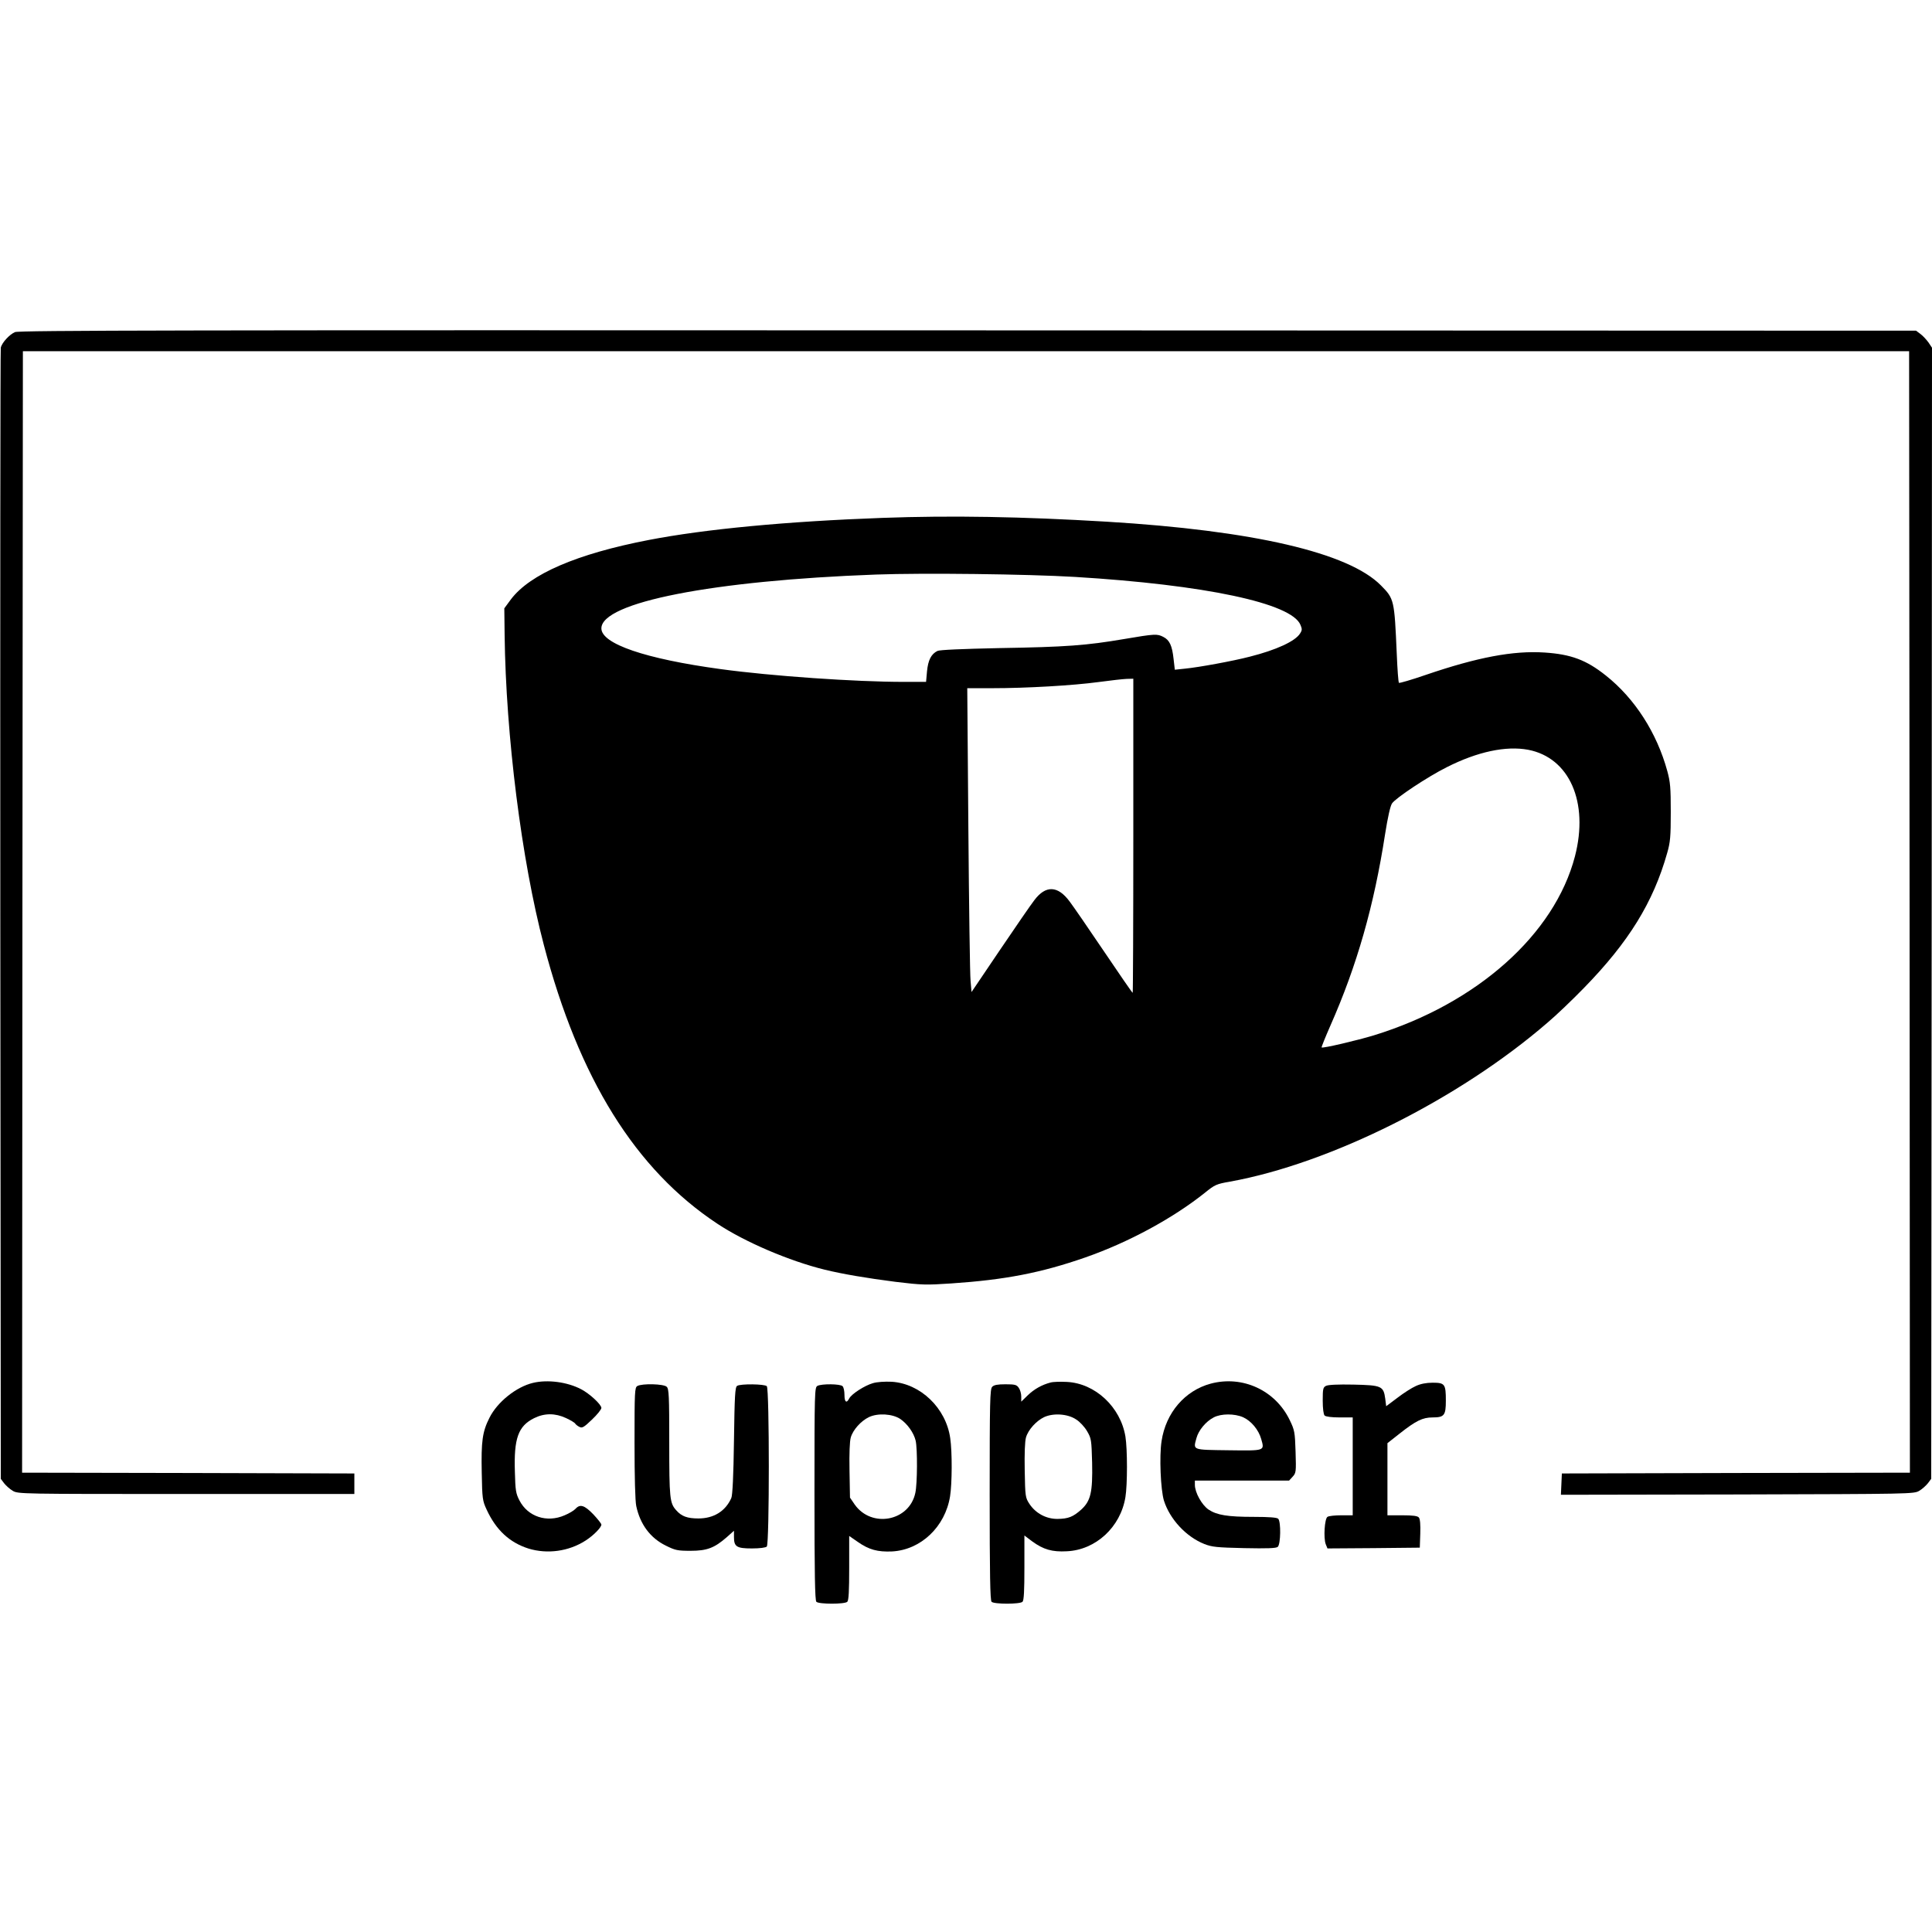
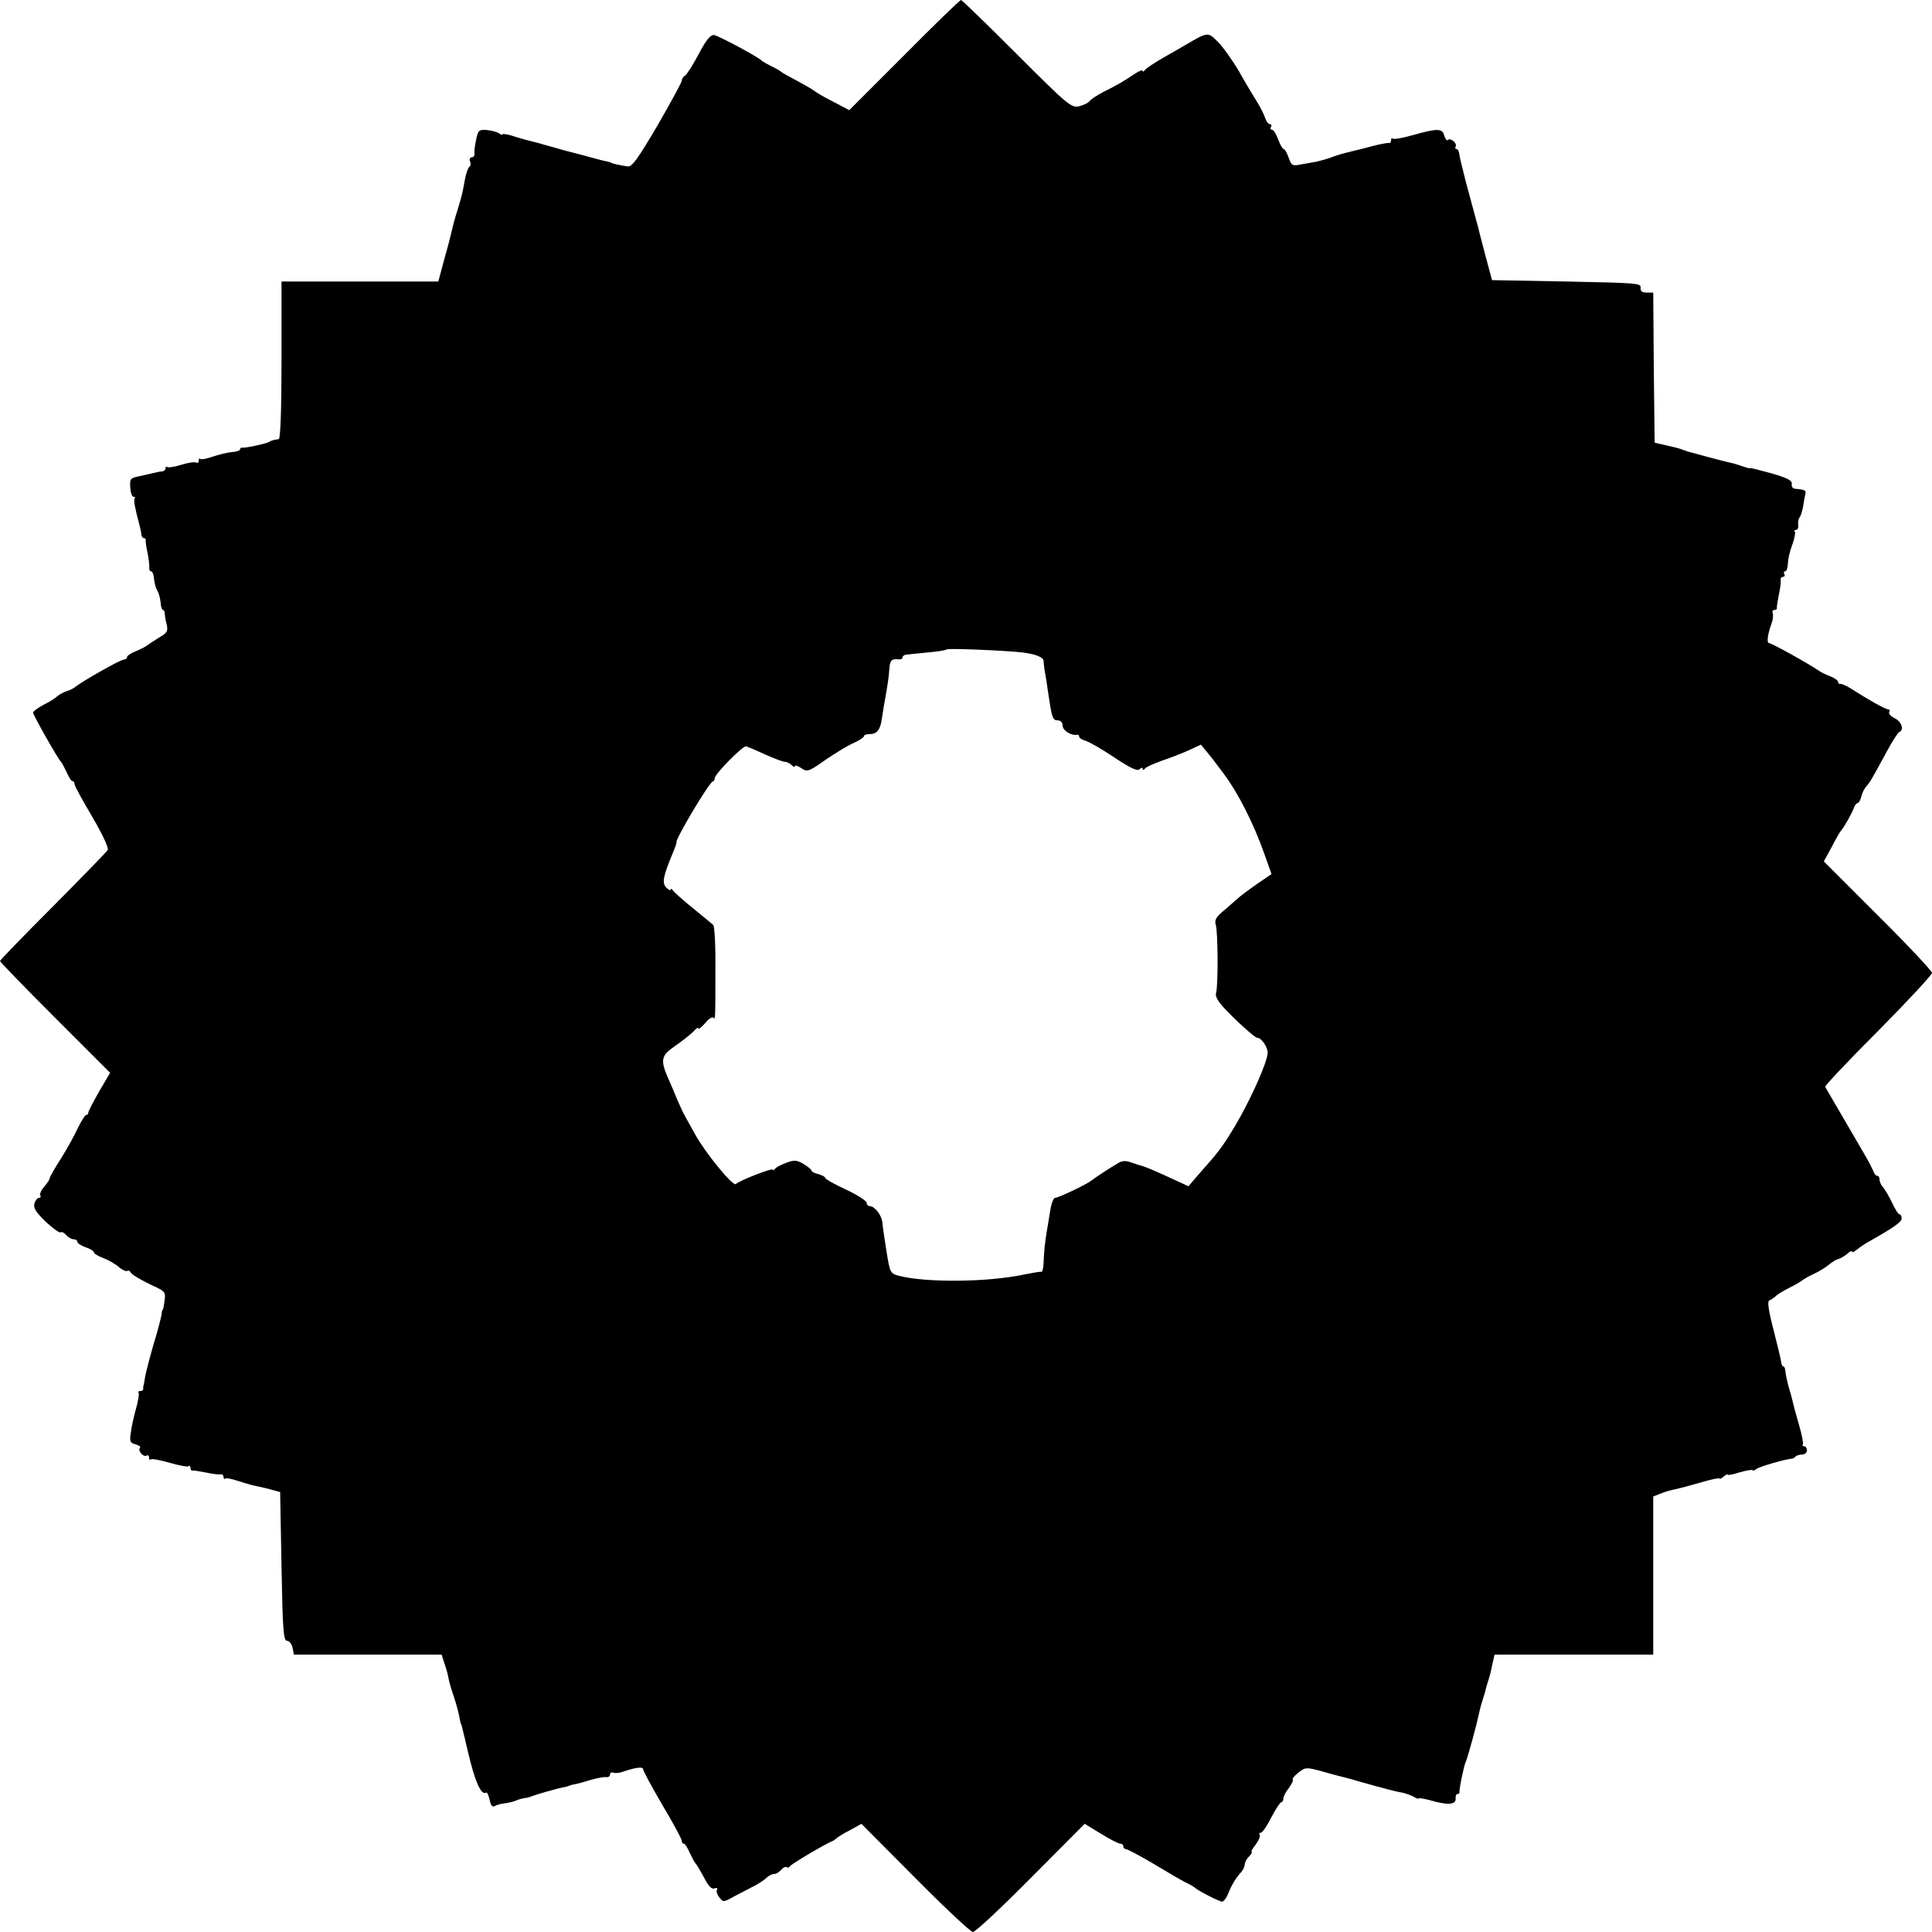
- <svg xmlns="http://www.w3.org/2000/svg" version="1.0" width="1224pt" height="1224pt" viewBox="0 0 1224 1224" preserveAspectRatio="xMidYMid meet">
-   <g transform="translate(0,1224) scale(0.1,-0.1)" fill="#000000" stroke="none">
-     <path d="M95 10136 c-35 -15 -83 -67 -90 -99 -3 -12 -4 -1629 -3 -3594 l3 -3572 21 -28 c12 -15 36 -37 55 -48 33 -20 52 -20 1099 -20 l1065 0 0 65 0 65 -1053 3 -1052 2 2 3553 3 3552 5975 0 5975 0 3 -3552 2 -3553 -1102 -2 -1103 -3 -3 -68 -3 -67 1118 2 c1098 3 1119 3 1152 23 19 11 43 33 55 48 l21 28 3 3583 2 3583 -22 33 c-13 18 -36 43 -51 54 l-28 21 -6007 2 c-4979 2 -6012 0 -6037 -11z" />
-     <path d="M5590 8959 c-606 -22 -1123 -71 -1480 -140 -456 -88 -752 -216 -873 -376 l-42 -57 2 -170 c8 -636 107 -1425 248 -1961 222 -848 581 -1425 1100 -1768 175 -116 456 -236 680 -291 110 -27 268 -54 449 -77 166 -20 191 -21 354 -10 340 23 568 67 849 165 272 95 553 247 756 409 63 51 73 56 160 71 635 115 1451 523 2011 1007 56 47 160 147 231 220 283 290 439 542 527 854 20 69 23 104 23 260 0 155 -3 191 -22 260 -66 242 -206 460 -389 605 -124 99 -221 135 -389 146 -198 13 -425 -30 -753 -142 -90 -31 -166 -53 -169 -50 -4 3 -10 86 -14 184 -15 342 -16 348 -100 433 -205 208 -809 348 -1739 404 -538 32 -979 40 -1420 24z m1220 -374 c823 -50 1373 -166 1429 -304 11 -26 11 -34 -3 -55 -31 -49 -151 -104 -317 -146 -107 -28 -327 -68 -410 -76 l-66 -7 -8 69 c-9 83 -25 119 -65 139 -39 20 -51 20 -251 -14 -236 -40 -363 -50 -791 -57 -233 -5 -376 -11 -389 -18 -40 -20 -59 -58 -66 -129 l-6 -67 -141 0 c-306 0 -840 37 -1161 81 -477 65 -755 160 -755 258 0 165 706 303 1740 341 301 11 957 3 1260 -15z m370 -1640 c0 -547 -2 -995 -4 -995 -3 0 -84 118 -182 263 -97 144 -195 286 -217 315 -75 102 -152 105 -224 9 -22 -28 -120 -171 -219 -317 l-179 -265 -6 70 c-4 39 -10 472 -14 963 l-7 892 158 0 c217 0 512 17 674 39 74 10 154 19 178 20 l42 1 0 -995z m2501 545 c262 -50 386 -332 297 -675 -129 -495 -621 -933 -1273 -1134 -105 -32 -326 -84 -332 -77 -2 2 23 64 55 137 169 382 277 761 347 1214 17 107 33 179 44 195 24 35 226 169 346 229 195 99 376 137 516 111z" />
-     <path d="M3377 3479 c-106 -25 -226 -121 -276 -221 -45 -89 -53 -149 -49 -347 3 -167 5 -179 31 -235 60 -130 146 -209 266 -247 119 -36 254 -18 361 51 50 32 100 83 100 101 0 6 -23 35 -51 65 -56 58 -84 67 -113 35 -10 -11 -40 -29 -69 -41 -112 -49 -233 -9 -286 94 -23 44 -26 64 -29 181 -7 212 21 290 121 340 66 33 134 33 203 1 28 -13 55 -29 58 -35 4 -6 16 -16 27 -21 17 -9 28 -3 79 46 33 31 60 65 60 74 0 22 -76 92 -129 119 -88 46 -212 62 -304 40z" />
-     <path d="M5530 3477 c-52 -15 -135 -68 -150 -97 -17 -33 -30 -23 -30 23 0 24 -5 48 -12 55 -15 15 -132 16 -159 2 -18 -10 -19 -29 -19 -683 0 -510 3 -676 12 -685 16 -16 180 -16 196 0 9 9 12 70 12 215 l0 202 55 -38 c70 -49 125 -64 217 -60 182 10 336 156 367 349 13 80 14 283 1 369 -27 191 -189 346 -371 357 -44 2 -93 -1 -119 -9z m174 -227 c45 -31 85 -87 97 -137 12 -53 11 -272 -2 -331 -38 -180 -277 -225 -384 -74 l-30 44 -3 171 c-2 108 1 186 8 210 14 49 65 105 115 129 57 27 150 21 199 -12z" />
-     <path d="M6655 3481 c-54 -14 -104 -42 -145 -82 l-40 -39 0 33 c0 18 -7 43 -16 55 -13 19 -24 22 -84 22 -49 0 -73 -4 -84 -16 -14 -14 -16 -89 -16 -683 0 -505 3 -670 12 -679 16 -16 180 -16 196 0 9 9 12 71 12 216 l0 204 49 -37 c71 -52 127 -68 219 -63 184 8 341 153 372 343 13 79 13 303 0 384 -31 187 -191 337 -371 346 -41 2 -87 1 -104 -4z m163 -234 c23 -14 54 -48 69 -74 27 -46 28 -55 32 -199 4 -189 -9 -243 -69 -298 -52 -46 -81 -58 -151 -59 -71 0 -137 35 -177 95 -26 40 -27 46 -30 212 -2 107 1 185 8 209 14 49 65 105 115 129 59 27 150 21 203 -15z" />
-     <path d="M7670 3474 c-163 -44 -284 -184 -311 -364 -15 -95 -6 -308 15 -377 37 -117 140 -229 256 -275 49 -19 78 -22 253 -26 145 -3 202 -1 212 8 19 16 21 160 3 178 -8 8 -57 12 -154 12 -166 0 -234 11 -287 46 -42 28 -87 108 -87 157 l0 27 298 0 299 0 22 24 c22 24 23 30 19 158 -4 125 -6 137 -37 201 -91 189 -299 285 -501 231z m206 -213 c51 -23 98 -80 114 -137 22 -77 27 -75 -207 -72 -233 3 -224 0 -203 77 13 49 59 105 109 131 47 25 133 25 187 1z" />
-     <path d="M8970 3459 c-25 -11 -77 -44 -116 -74 l-72 -54 -6 48 c-11 80 -23 85 -201 89 -99 2 -161 -1 -174 -8 -19 -9 -21 -20 -21 -93 0 -51 5 -88 12 -95 7 -7 44 -12 95 -12 l83 0 0 -310 0 -310 -72 0 c-40 0 -80 -4 -88 -10 -18 -11 -26 -133 -11 -173 l11 -27 292 2 293 3 3 88 c2 57 -1 94 -9 103 -8 10 -37 14 -105 14 l-94 0 0 229 0 228 75 59 c105 83 148 104 211 104 74 0 84 13 84 106 0 105 -6 114 -83 114 -41 0 -77 -7 -107 -21z" />
-     <path d="M4038 3459 c-17 -9 -18 -37 -18 -359 0 -220 4 -369 11 -402 25 -116 89 -202 187 -250 60 -30 75 -33 157 -33 104 0 151 18 229 86 l46 41 0 -40 c0 -61 17 -72 114 -72 50 0 87 5 94 12 17 17 17 999 0 1016 -14 14 -166 16 -188 2 -13 -8 -16 -62 -20 -347 -3 -221 -9 -347 -17 -364 -37 -83 -111 -129 -208 -129 -70 0 -107 13 -141 52 -41 45 -44 77 -44 429 0 294 -2 340 -16 353 -18 19 -157 22 -186 5z" />
+ <svg xmlns="http://www.w3.org/2000/svg" version="1.0" width="700pt" height="700pt" viewBox="0 0 700 700" preserveAspectRatio="xMidYMid meet">
+   <g transform="translate(0,700) scale(0.1,-0.1)" fill="#000000" stroke="none">
+     <path d="M3276 6800 l-199 -199 -61 32 c-34 17 -63 35 -66 38 -3 3 -30 19 -60 35 -30 16 -57 31 -60 34 -3 3 -18 12 -35 20 -16 8 -32 17 -35 20 -13 14 -157 91 -173 93 -13 1 -28 -17 -55 -68 -20 -38 -43 -74 -49 -78 -7 -4 -13 -13 -13 -20 -1 -7 -40 -79 -88 -162 -70 -119 -92 -150 -107 -148 -24 3 -60 11 -60 13 0 1 -7 3 -15 5 -8 1 -35 8 -60 15 -25 7 -52 14 -60 16 -8 2 -40 10 -70 19 -53 15 -70 20 -107 29 -10 3 -33 9 -50 15 -18 5 -33 7 -33 4 0 -3 -6 -1 -12 4 -7 5 -27 10 -44 12 -29 2 -32 -1 -39 -36 -5 -21 -7 -44 -6 -50 1 -7 -3 -13 -10 -13 -6 0 -9 -7 -6 -15 4 -8 2 -17 -3 -20 -4 -3 -12 -24 -16 -48 -10 -53 -7 -43 -26 -107 -10 -30 -19 -66 -22 -80 -3 -14 -15 -60 -27 -102 l-21 -78 -284 0 -284 0 0 -285 c0 -182 -4 -285 -10 -286 -19 -3 -25 -4 -35 -10 -12 -7 -87 -23 -97 -21 -5 1 -8 -2 -8 -6 0 -4 -13 -9 -29 -10 -16 -1 -47 -9 -69 -16 -22 -8 -43 -12 -46 -9 -3 4 -6 1 -6 -6 0 -7 -4 -10 -9 -7 -5 3 -29 0 -54 -8 -25 -8 -48 -11 -51 -8 -4 3 -6 1 -6 -5 0 -5 -6 -10 -12 -11 -7 0 -20 -3 -28 -5 -8 -2 -32 -7 -53 -12 -35 -7 -37 -9 -35 -41 1 -19 6 -34 12 -34 5 0 7 -2 4 -6 -5 -4 1 -36 18 -99 3 -11 6 -26 6 -32 1 -7 5 -13 10 -13 4 0 7 -3 6 -7 -1 -5 2 -26 7 -48 4 -22 7 -46 6 -52 -1 -7 2 -13 6 -13 5 0 10 -11 11 -26 1 -14 6 -34 12 -44 6 -10 11 -30 12 -44 1 -15 5 -26 9 -26 3 0 6 -6 6 -13 0 -7 3 -25 7 -40 5 -23 2 -30 -26 -46 -18 -11 -37 -24 -43 -28 -5 -5 -25 -15 -42 -22 -18 -7 -33 -17 -33 -22 0 -5 -6 -9 -12 -9 -12 0 -151 -79 -174 -98 -6 -5 -20 -13 -32 -16 -12 -4 -28 -13 -35 -19 -7 -7 -29 -21 -50 -31 -20 -11 -37 -23 -37 -28 0 -9 91 -170 101 -178 3 -3 12 -20 20 -37 8 -18 17 -33 21 -33 5 0 8 -5 8 -11 0 -6 29 -59 64 -118 38 -65 61 -114 56 -121 -4 -7 -94 -99 -199 -205 -105 -105 -191 -194 -191 -197 0 -3 90 -96 199 -205 l200 -200 -40 -68 c-21 -37 -39 -71 -39 -76 0 -5 -3 -9 -8 -9 -4 0 -17 -21 -30 -47 -12 -27 -40 -77 -62 -112 -22 -34 -40 -66 -40 -70 0 -5 -9 -18 -20 -31 -11 -12 -17 -27 -14 -31 3 -5 1 -9 -5 -9 -5 0 -13 -9 -16 -20 -5 -16 4 -31 40 -66 26 -24 50 -42 55 -39 4 3 13 -2 20 -10 7 -8 19 -15 26 -15 8 0 14 -4 14 -9 0 -5 13 -14 30 -20 16 -5 30 -14 30 -18 0 -5 15 -14 34 -21 18 -7 43 -21 56 -32 12 -11 26 -17 30 -15 5 3 10 1 12 -3 3 -9 36 -29 96 -57 29 -14 33 -19 28 -48 -2 -18 -5 -32 -6 -32 -2 0 -4 -9 -5 -20 -2 -11 -14 -59 -29 -107 -14 -48 -27 -100 -30 -115 -2 -16 -5 -30 -6 -33 -1 -3 -2 -8 -1 -12 0 -5 -4 -8 -11 -8 -6 0 -9 -3 -6 -6 3 -3 -1 -29 -9 -57 -8 -29 -17 -68 -19 -88 -5 -31 -3 -37 17 -42 13 -4 20 -9 16 -13 -9 -10 13 -35 24 -28 5 3 9 0 9 -7 0 -7 3 -10 6 -7 3 4 34 -2 69 -12 35 -10 66 -16 69 -12 3 3 6 0 6 -6 0 -7 3 -11 8 -10 4 1 25 -3 47 -7 22 -5 46 -8 53 -7 6 2 12 -3 12 -9 0 -7 3 -10 6 -6 3 3 23 -1 44 -8 21 -7 51 -16 67 -19 15 -3 42 -9 58 -14 l30 -8 5 -270 c4 -229 7 -269 20 -269 8 0 17 -11 20 -25 l5 -25 268 0 267 0 10 -31 c6 -17 13 -41 15 -54 2 -13 11 -44 20 -69 8 -25 17 -57 19 -71 3 -14 5 -26 7 -27 1 -2 2 -6 3 -10 4 -17 17 -69 21 -88 25 -108 48 -161 66 -150 4 3 9 -9 13 -26 4 -20 10 -28 18 -23 7 4 23 9 36 10 14 2 32 6 41 10 9 4 23 8 31 9 8 1 22 4 30 8 15 6 96 29 115 32 6 1 12 3 15 4 3 2 12 4 20 6 8 1 35 8 60 16 25 7 51 12 58 10 6 -1 12 3 12 9 0 7 6 10 13 7 6 -2 21 -1 32 3 46 16 75 20 75 10 0 -6 32 -65 70 -130 39 -65 70 -123 70 -129 0 -6 3 -11 8 -11 4 0 13 -15 21 -33 8 -17 17 -34 20 -37 4 -3 17 -26 31 -51 16 -32 28 -45 39 -41 8 3 12 1 9 -4 -4 -5 0 -18 8 -28 14 -19 15 -19 56 4 24 12 57 30 73 38 17 9 36 22 43 29 7 7 19 13 26 13 8 0 19 7 26 15 7 8 16 13 20 10 5 -3 10 -1 12 3 3 7 126 80 153 91 6 2 12 7 15 10 3 3 24 17 48 29 l43 24 195 -196 c107 -108 201 -196 209 -196 9 0 103 88 210 196 l195 196 59 -36 c32 -20 64 -36 70 -36 6 0 11 -4 11 -10 0 -5 5 -10 10 -10 6 0 50 -24 98 -52 48 -29 101 -60 117 -68 17 -8 32 -17 35 -20 10 -10 88 -50 98 -50 5 0 15 12 21 27 12 31 29 60 49 81 6 7 12 20 12 27 0 7 7 21 16 29 8 9 13 16 9 16 -4 0 3 12 14 26 11 15 18 30 15 35 -3 5 -1 9 5 9 5 0 22 25 37 55 16 30 32 55 36 55 4 0 8 6 8 14 0 7 9 25 20 38 10 14 17 28 14 31 -3 2 7 14 21 25 24 19 28 19 78 6 28 -8 60 -17 69 -19 9 -2 41 -10 70 -19 96 -27 143 -39 158 -41 8 -1 25 -7 38 -13 12 -7 22 -11 22 -8 0 3 19 -1 43 -7 60 -18 92 -16 91 5 -1 10 2 18 7 18 5 0 8 3 7 8 -1 4 3 25 7 47 11 49 10 47 17 65 9 23 38 131 44 160 3 14 9 40 15 58 6 18 12 39 13 45 2 7 5 19 8 27 3 8 10 33 14 55 l9 40 288 0 287 0 0 286 0 287 28 11 c15 6 38 13 52 15 14 3 55 14 93 25 37 11 67 17 67 14 0 -3 7 0 15 7 8 7 15 10 15 7 0 -3 20 1 45 9 25 7 45 10 45 7 0 -3 6 -1 13 4 10 9 105 36 129 38 3 0 10 3 14 8 4 4 15 7 24 7 9 0 17 7 17 15 0 8 -5 15 -10 15 -6 0 -8 2 -5 5 3 3 -3 36 -14 73 -11 37 -21 75 -23 85 -2 10 -7 27 -10 37 -8 25 -16 63 -17 78 -1 6 -4 12 -8 12 -3 0 -6 8 -7 18 -1 9 -14 62 -28 117 -17 65 -22 101 -15 103 6 2 16 9 23 15 6 7 30 21 52 32 22 11 42 23 45 26 3 3 21 14 41 23 20 9 45 25 56 34 10 9 25 18 33 20 8 2 23 11 33 19 9 9 17 13 17 8 0 -4 7 -1 16 6 9 7 24 18 34 24 98 55 130 77 130 90 0 8 -3 15 -7 15 -5 0 -17 19 -28 43 -11 23 -26 48 -32 55 -7 7 -13 20 -13 28 0 8 -4 14 -9 14 -5 0 -11 8 -14 18 -4 9 -18 37 -33 62 -28 48 -134 230 -141 242 -2 4 84 95 192 203 107 108 195 203 195 210 0 7 -88 101 -196 208 l-196 196 29 53 c15 29 30 55 33 58 10 10 41 65 47 83 3 9 9 17 13 17 4 0 11 11 14 24 3 14 12 31 19 38 13 15 15 18 72 123 21 39 42 72 47 73 18 8 7 39 -18 50 -14 7 -22 17 -19 22 3 6 1 10 -4 10 -10 0 -69 33 -141 79 -14 8 -28 14 -32 13 -5 -1 -8 2 -8 7 0 5 -12 14 -27 20 -16 6 -35 15 -43 21 -41 28 -172 100 -180 100 -10 0 -6 31 10 75 4 11 5 26 3 33 -3 6 0 12 6 12 6 0 10 3 9 8 -1 4 3 25 7 47 5 22 8 46 7 53 -2 6 2 12 8 12 6 0 8 5 5 10 -3 6 -2 10 3 10 5 0 9 12 10 28 0 15 7 46 16 69 8 22 12 44 9 47 -4 3 -1 6 4 6 6 0 10 8 8 18 -1 9 1 22 5 27 5 6 10 24 13 40 3 17 6 37 8 45 4 13 -1 16 -36 19 -9 0 -15 8 -13 17 2 13 -15 22 -74 39 -43 12 -78 21 -78 19 0 -2 -11 1 -25 6 -14 5 -36 12 -48 14 -12 3 -49 12 -82 21 -33 9 -64 18 -70 19 -5 2 -17 6 -25 9 -8 3 -33 9 -55 14 l-40 9 -3 272 -2 272 -24 0 c-17 0 -23 5 -22 18 3 16 -17 17 -267 22 l-271 5 -23 85 c-12 47 -25 94 -27 105 -3 11 -10 36 -15 55 -5 19 -19 71 -31 115 -11 44 -22 88 -23 98 -1 9 -5 17 -10 17 -4 0 -6 4 -3 9 7 11 -18 33 -28 24 -4 -4 -9 3 -13 15 -7 27 -23 28 -112 3 -38 -11 -72 -17 -75 -13 -3 3 -6 0 -6 -6 0 -7 -3 -11 -7 -10 -5 1 -33 -4 -63 -12 -30 -8 -57 -15 -60 -15 -3 -1 -18 -5 -35 -9 -16 -4 -42 -12 -56 -18 -15 -5 -37 -11 -50 -14 -13 -2 -39 -7 -57 -10 -29 -6 -33 -4 -43 25 -6 17 -14 31 -18 31 -4 0 -13 16 -20 35 -7 19 -17 35 -22 35 -6 0 -7 5 -4 10 3 6 2 10 -4 10 -5 0 -13 10 -17 22 -4 13 -17 39 -29 58 -12 19 -42 69 -65 110 -24 41 -59 90 -77 108 -37 37 -36 37 -118 -11 -11 -7 -47 -27 -80 -46 -33 -19 -63 -39 -67 -45 -4 -6 -8 -7 -8 -3 0 5 -12 0 -28 -10 -43 -29 -64 -41 -112 -65 -25 -13 -48 -28 -53 -35 -4 -6 -21 -14 -37 -18 -29 -6 -40 3 -226 189 -108 108 -199 196 -202 196 -4 0 -97 -90 -206 -200z m429 -2164 c47 -6 75 -17 76 -30 0 -6 2 -22 4 -36 3 -14 10 -60 16 -102 10 -66 14 -78 30 -78 12 0 19 -7 19 -19 0 -18 33 -38 53 -33 4 1 7 -2 7 -7 0 -5 10 -11 23 -15 12 -3 59 -30 104 -60 58 -39 84 -51 92 -43 6 6 11 7 11 2 0 -6 3 -6 8 0 4 6 32 18 62 29 30 10 74 27 98 38 l43 20 19 -23 c23 -28 25 -30 65 -84 50 -67 106 -176 145 -286 l27 -76 -50 -34 c-27 -19 -63 -45 -78 -59 -15 -14 -40 -35 -54 -47 -19 -17 -25 -28 -20 -44 8 -25 9 -222 1 -247 -4 -11 7 -31 32 -57 44 -47 109 -105 117 -105 15 0 38 -33 38 -54 0 -33 -64 -175 -119 -267 -46 -76 -58 -92 -132 -175 l-36 -42 -76 35 c-41 19 -82 36 -90 38 -8 2 -27 8 -41 13 -18 7 -32 7 -46 -1 -31 -18 -87 -55 -98 -64 -17 -14 -120 -63 -132 -63 -6 0 -14 -21 -18 -47 -4 -27 -10 -59 -12 -73 -7 -39 -11 -82 -12 -118 -1 -17 -4 -31 -8 -30 -5 1 -33 -4 -63 -10 -133 -28 -356 -30 -455 -4 -29 8 -31 12 -43 88 -7 43 -14 91 -15 105 -3 27 -28 59 -46 59 -6 0 -11 6 -11 13 -1 6 -34 28 -75 47 -41 19 -75 38 -75 42 0 4 -11 10 -25 14 -14 3 -25 9 -25 13 0 4 -13 14 -29 24 -24 14 -33 15 -62 4 -19 -7 -37 -16 -41 -22 -4 -5 -8 -7 -8 -3 0 8 -120 -39 -134 -52 -10 -10 -110 112 -148 181 -14 25 -30 54 -36 65 -6 10 -18 36 -27 57 -8 20 -22 53 -31 73 -33 74 -30 89 23 125 26 18 56 42 66 52 9 11 17 16 17 11 0 -5 11 3 24 18 12 15 26 25 30 21 8 -8 8 -10 8 175 1 84 -3 157 -8 161 -5 4 -38 32 -74 61 -36 29 -68 58 -72 64 -4 6 -8 7 -8 3 0 -5 -7 -1 -16 7 -16 17 -12 40 24 126 8 19 14 36 13 38 -5 10 116 214 131 220 5 2 8 8 8 13 0 15 101 117 113 115 7 -2 38 -15 70 -30 32 -14 63 -26 70 -26 7 0 18 -5 25 -12 7 -7 12 -8 12 -4 0 5 11 1 23 -7 22 -15 27 -13 88 30 35 24 81 52 102 61 20 9 37 20 37 24 0 5 8 8 18 8 29 0 41 14 47 55 3 22 10 63 15 90 5 28 11 67 12 88 2 35 8 41 36 38 6 -1 12 2 12 7 0 5 6 9 13 10 6 1 41 4 77 8 36 3 67 8 70 11 5 5 215 -4 275 -11z" />
  </g>
</svg>
